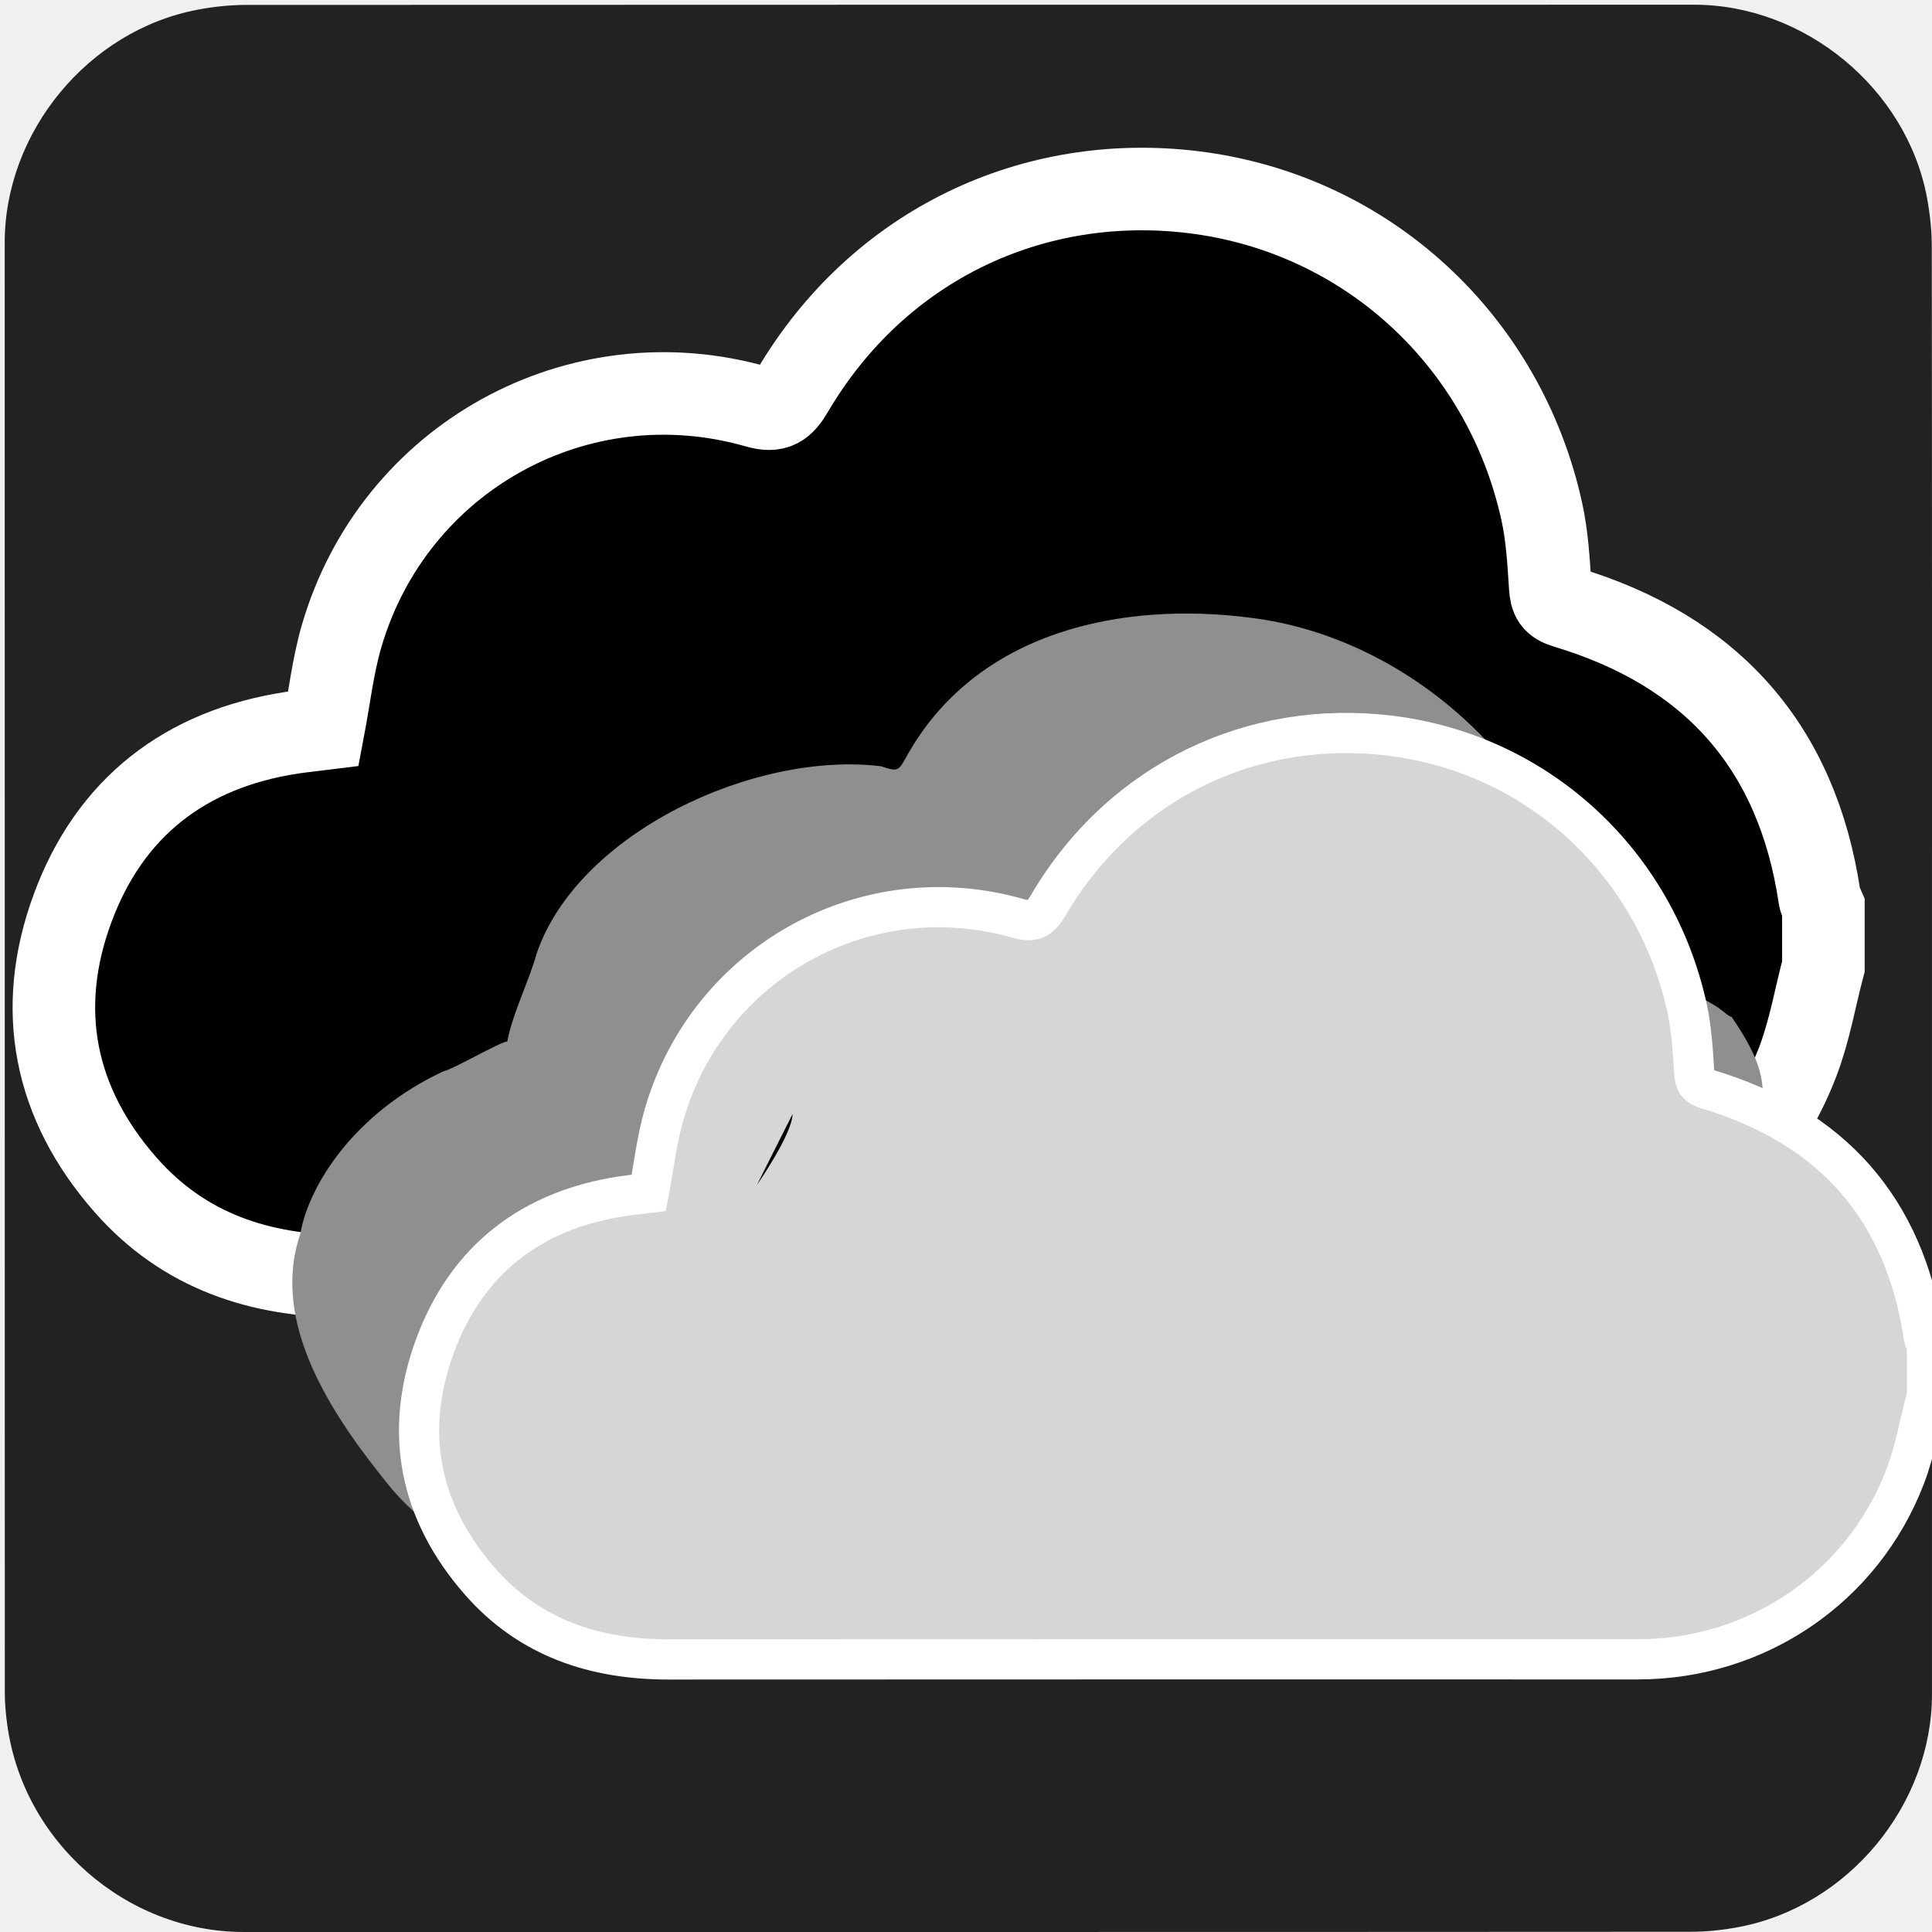
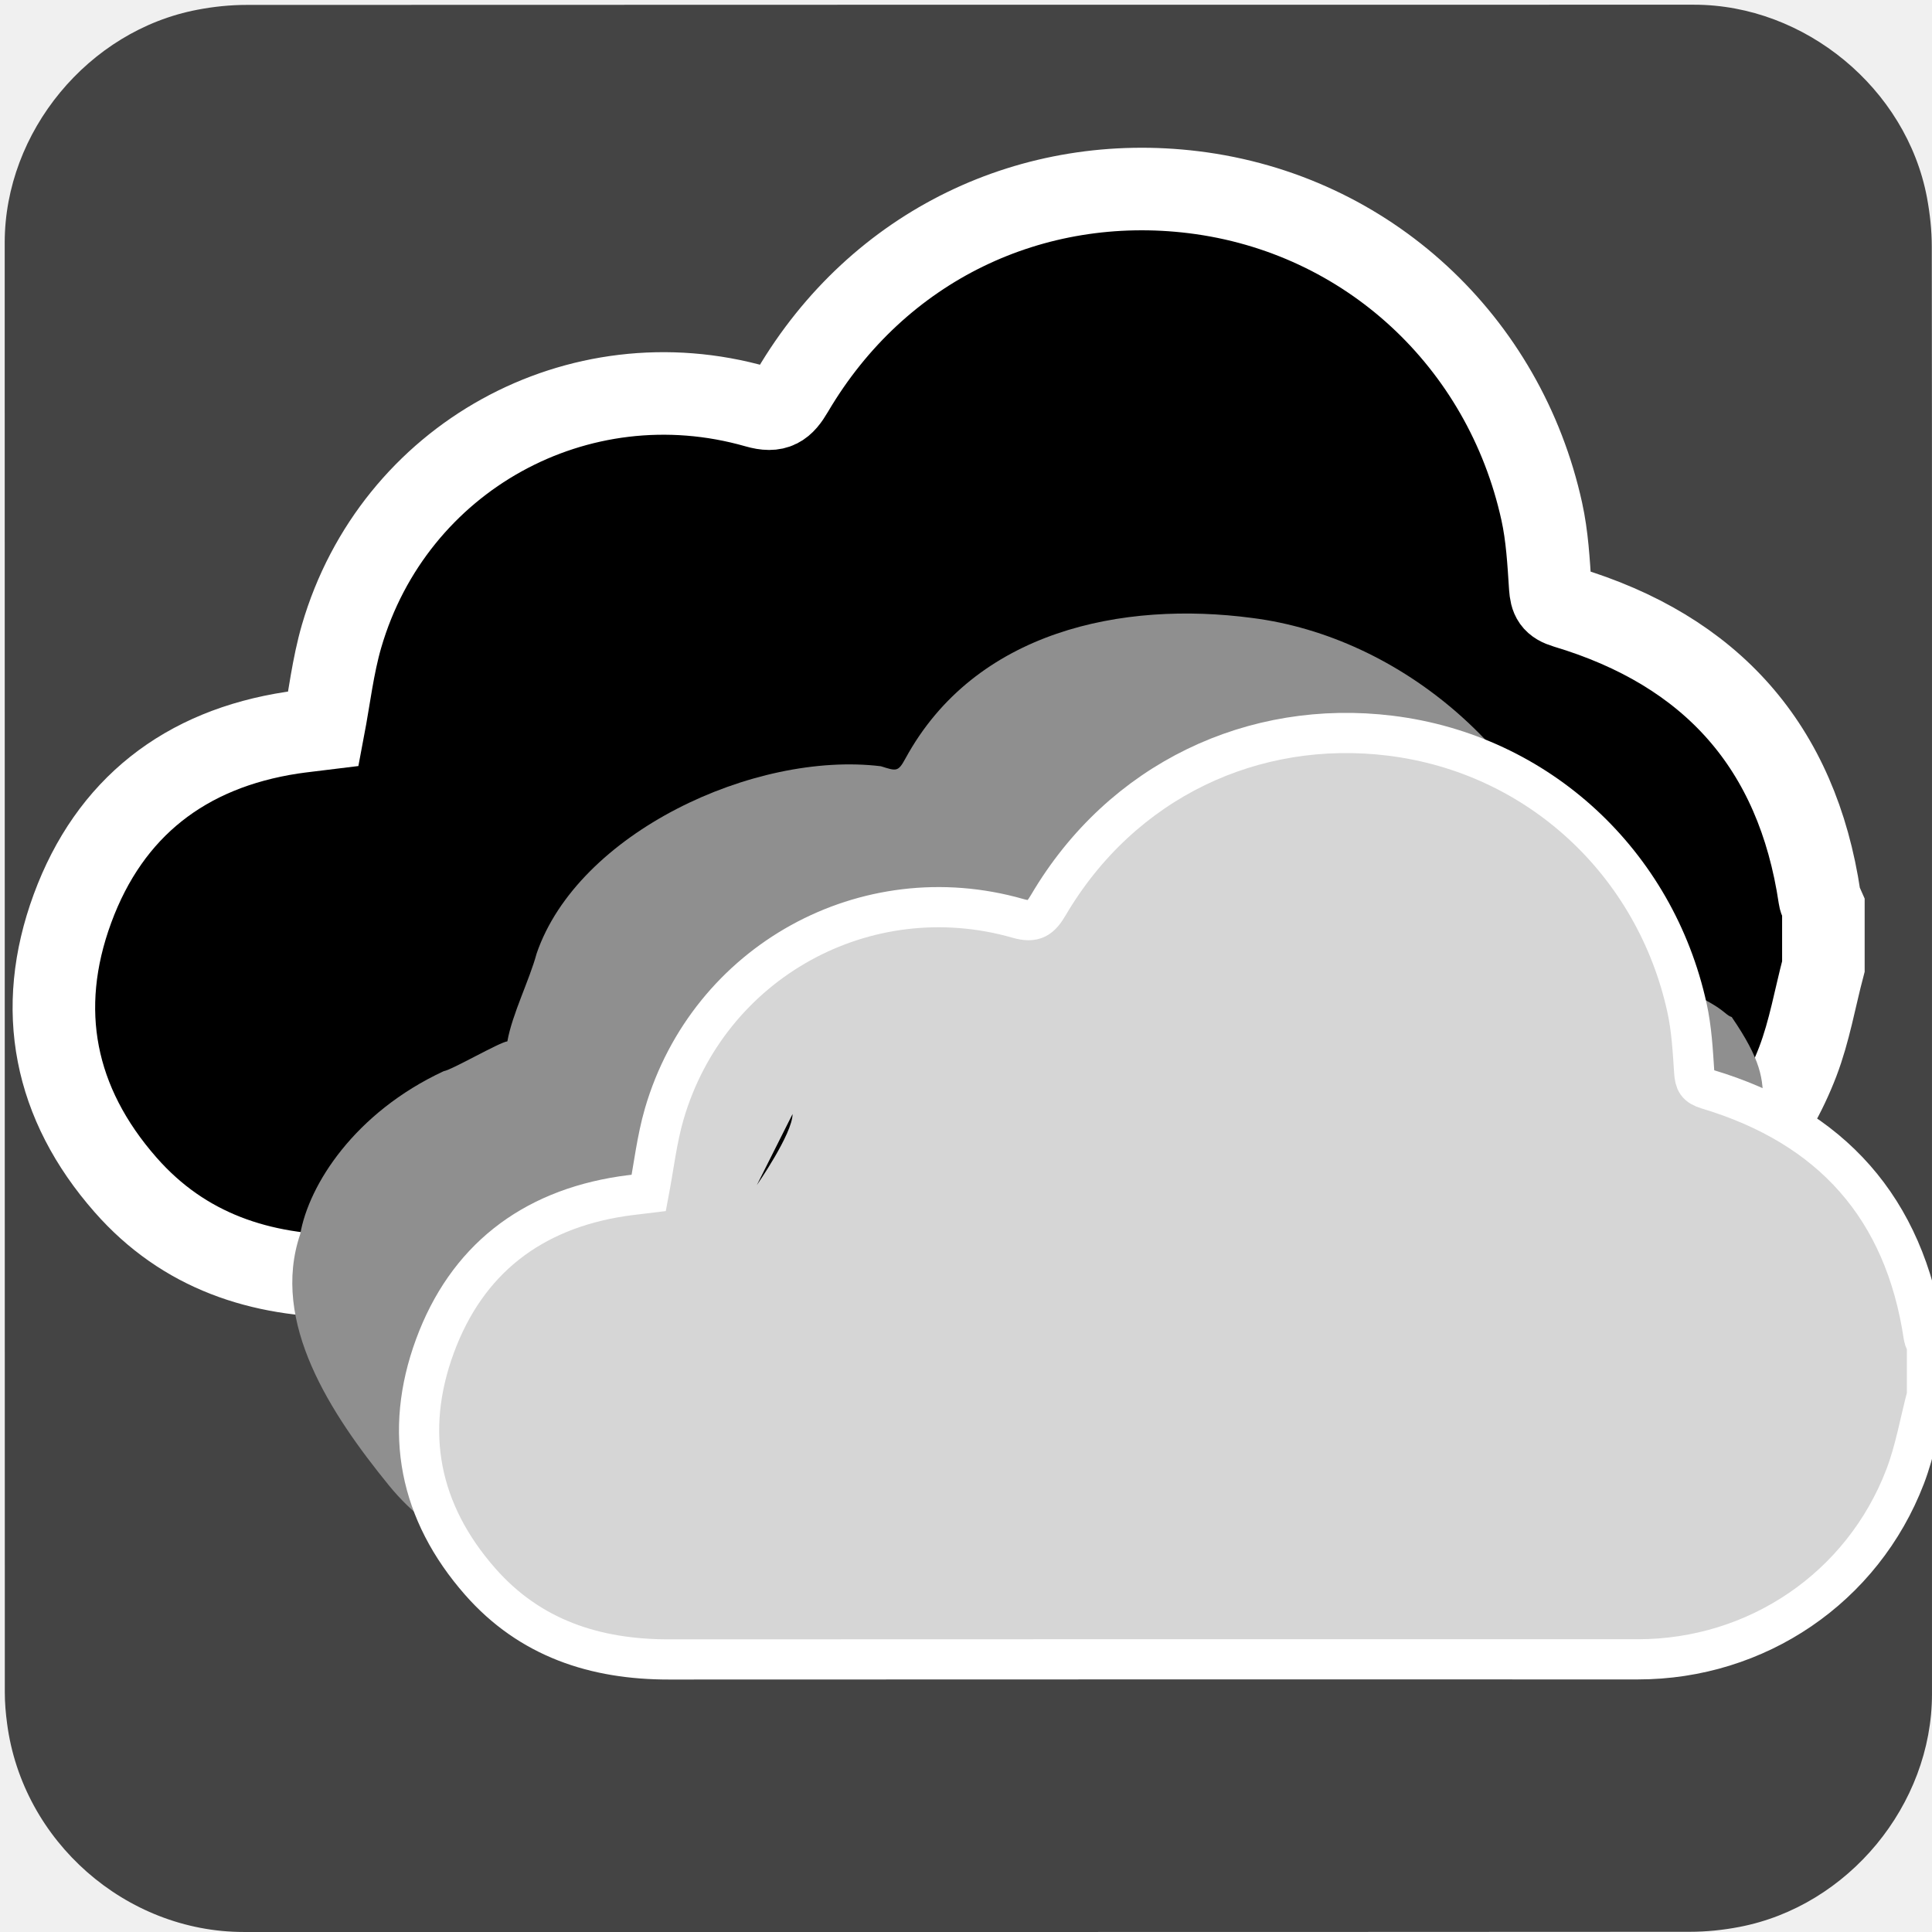
<svg xmlns="http://www.w3.org/2000/svg" viewBox="0 0 769 769" overflow="hidden" preserveAspectRatio="xMidYMid meet" id="eaf-685a-0">
  <defs>
    <clipPath id="eaf-685a-1">
      <rect x="0" y="0" width="769" height="769" />
    </clipPath>
    <style>#eaf-685a-0 * {animation: 9000ms linear infinite normal both running;offset-rotate:0deg}@keyframes eaf-685a-2{0%,100%{transform:none;offset-path:path("m280.793 649.252l121.265 0l-121.265 0")}}@keyframes eaf-685a-3{0%{offset-distance:0%;animation-timing-function:ease-in-out}55.56%{offset-distance:50%;animation-timing-function:ease-in-out}100%{offset-distance:100%}}@keyframes eaf-685a-4{0%,100%{transform:matrix(4,0,0,4,-1227.518,-3094.859)}}@keyframes eaf-685a-5{0%{opacity:1}40.56%{opacity:1;animation-timing-function:ease-in-out}52.78%{opacity:0.36;animation-timing-function:ease-in-out}59.26%,100%{opacity:1}}@keyframes eaf-685a-6{0%,100%{transform:none;offset-path:path("m307.213 682.198l19.722 -9.057l-19.722 9.057")}}@keyframes eaf-685a-7{0%{offset-distance:0%;animation-timing-function:ease-in-out}46.3%{offset-distance:50%;animation-timing-function:ease-in-out}100%{offset-distance:100%}}@keyframes eaf-685a-8{0%,100%{transform:translate(-313.3767px,-686.8947px)}}@keyframes eaf-685a-9{0%,100%{transform:none;offset-path:path("m321.63 692.843l-29.951 7.993l-4.721 -3.737l34.672 -4.256")}}@keyframes eaf-685a-10{0%{offset-distance:0%;animation-timing-function:ease-in-out}44.44%{offset-distance:43.083%;animation-timing-function:ease-in-out}56.29%{offset-distance:51.451%;animation-timing-function:ease-in-out}100%{offset-distance:100%}}@keyframes eaf-685a-11{0%,100%{transform:translate(-315.4761px,-688.1345px)}}</style>
  </defs>
  <g clip-path="url('#eaf-685a-1')" style="isolation: isolate;">
    <g>
      <g transform="matrix(4 0 0 4 -807.7665 -2318.526)">
-         <path fill="#222222" d="m394.19 676.01c0 24.06 0 48.13 0 72.19c0 11.03 -8.32 21.11 -19.18 23.18c-1.61 0.31 -3.27 0.48 -4.9 0.48c-47.97 0.03 -95.93 0.02 -143.9 0.02c-11.76 0 -22.02 -9.02 -23.56 -20.72c-0.14 -1.03 -0.23 -2.08 -0.23 -3.12c-0.01 -48.09 -0.01 -96.18 -0.01 -144.26c0 -11.03 8.32 -21.12 19.18 -23.18c1.61 -0.31 3.27 -0.48 4.9 -0.48c48.01 -0.02 96.02 -0.02 144.02 -0.02c11.03 0 21.13 8.33 23.18 19.18c0.3 1.61 0.48 3.27 0.48 4.9c0.03 23.94 0.02 47.89 0.02 71.83z" />
+         <path fill="#444444" d="m394.19 676.01c0 24.06 0 48.13 0 72.19c0 11.03 -8.32 21.11 -19.18 23.18c-1.61 0.31 -3.27 0.48 -4.9 0.48c-47.97 0.03 -95.93 0.02 -143.9 0.02c-11.76 0 -22.02 -9.02 -23.56 -20.72c-0.14 -1.03 -0.23 -2.08 -0.23 -3.12c-0.01 -48.09 -0.01 -96.18 -0.01 -144.26c0 -11.03 8.32 -21.12 19.18 -23.18c1.61 -0.31 3.27 -0.48 4.9 -0.48c48.01 -0.02 96.02 -0.02 144.02 -0.02c11.03 0 21.13 8.33 23.18 19.18c0.3 1.61 0.48 3.27 0.48 4.9c0.03 23.94 0.02 47.89 0.02 71.83z" />
      </g>
      <g transform="matrix(4 0 0 4 -946.7257 -2445.607)" style="animation-name: eaf-685a-2, eaf-685a-3, eaf-685a-4, eaf-685a-5; animation-composition: replace, add, add, replace;">
        <path fill="#000000" stroke="#ffffff" stroke-width="7" d="m390.5 707.96c-0.71 2.69 -1.18 5.48 -2.17 8.07c-4.24 11.07 -14.77 18.19 -26.6 18.19c-32.13 0 -64.27 -0.01 -96.4 0.01c-7.36 0.01 -13.85 -2.11 -18.8 -7.75c-6.05 -6.89 -7.65 -14.87 -4.5 -23.43c3.15 -8.56 9.55 -13.53 18.63 -14.91c0.88 -0.13 1.77 -0.22 2.65 -0.33c0.5 -2.63 0.8 -5.31 1.54 -7.86c4.42 -15.15 20.06 -23.79 35.2 -19.46c1.63 0.47 2.25 -0.01 3.03 -1.34c7.31 -12.41 20.43 -18.51 34.02 -16.84c14.77 1.82 26.36 12.69 29.52 27.07c0.46 2.09 0.58 4.26 0.72 6.41c0.07 0.96 0.26 1.38 1.32 1.7c12.32 3.69 19.62 11.81 21.52 24.63c0.04 0.28 0.21 0.54 0.32 0.8c0 1.68 0 3.36 0 5.04z" transform="matrix(1.1735 0 0 1.1735 -40.1284 -123.2216)" />
      </g>
      <g transform="matrix(4 0 0 4 -819.6229 -2295.244)">
        <g>
          <path fill="#8f8f8f" d="m386.586 710.389c-0.674 2.757 -0.162 5.528 -1.101 8.183c-4.023 11.348 -15.213 15.648 -26.437 15.648c-30.486 0 -60.981 -0.01 -91.466 0.01c-6.983 0.01 -13.141 -2.163 -17.838 -7.945c-5.74 -7.063 -11.788 -16.197 -8.799 -24.972c0.853 -4.918 5.429 -12.094 14.27 -16.212c0.835 -0.133 5.507 -2.859 6.342 -2.972c0.474 -2.696 2.205 -6.112 2.907 -8.726c4.098 -12.003 21.657 -20.179 34.258 -18.648c1.547 0.482 1.708 0.588 2.448 -0.775c6.936 -12.722 21.615 -15.691 34.509 -13.979c14.657 1.866 28.874 13.442 33.346 30.211c0.436 2.143 0.469 3.407 4.728 4.787c9.287 3.501 8.631 4.384 9.636 4.712c5.742 8.384 1.394 7.995 3.197 21.137c0.038 0.287 -0.017 1.953 0 3.078c0 1.722 0 4.74 0 6.463z" transform="translate(-6.1636 -4.6964)" style="animation-name: eaf-685a-6, eaf-685a-7, eaf-685a-8; animation-composition: replace, add, add;" />
          <path fill="#d6d6d6" stroke="#ffffff" stroke-width="4" d="m390.5 707.96c-0.71 2.69 -1.18 5.48 -2.17 8.07c-4.24 11.07 -14.77 18.19 -26.6 18.19c-32.13 0 -64.27 -0.01 -96.4 0.01c-7.36 0.01 -13.85 -2.11 -18.8 -7.75c-6.05 -6.89 -7.65 -14.87 -4.5 -23.43c3.15 -8.56 9.55 -13.53 18.63 -14.91c0.88 -0.13 1.77 -0.22 2.65 -0.33c0.5 -2.63 0.8 -5.31 1.54 -7.86c4.42 -15.15 20.06 -23.79 35.2 -19.46c1.63 0.47 2.25 -0.01 3.03 -1.34c7.31 -12.41 20.43 -18.51 34.02 -16.84c14.77 1.82 26.36 12.69 29.52 27.07c0.46 2.09 0.58 4.26 0.72 6.41c0.07 0.96 0.26 1.38 1.32 1.7c12.32 3.69 19.62 11.81 21.52 24.63c0.04 0.28 0.21 0.54 0.32 0.8c0 1.68 0 3.36 0 5.04z" transform="translate(6.1541 4.7083)" style="animation-name: eaf-685a-9, eaf-685a-10, eaf-685a-11; animation-composition: replace, add, add;" />
        </g>
      </g>
      <path fill="#000000" d="m-14.223 0c0 0 14.223 -20.468 14.223 -28.302bc0 -7.887 31.626 -26.944 31.626 -26.944c0 0 18.588 -9.676 38.344 -9.676q19.757 0 41.95 9.676l39.511 39.066q9.302 43.245 -39.511 16.234q-11.03 -26.167 -42.886 -16.234l-69.034 35.807l0 0" transform="translate(315.4659 471.7183)" />
    </g>
  </g>
</svg>
